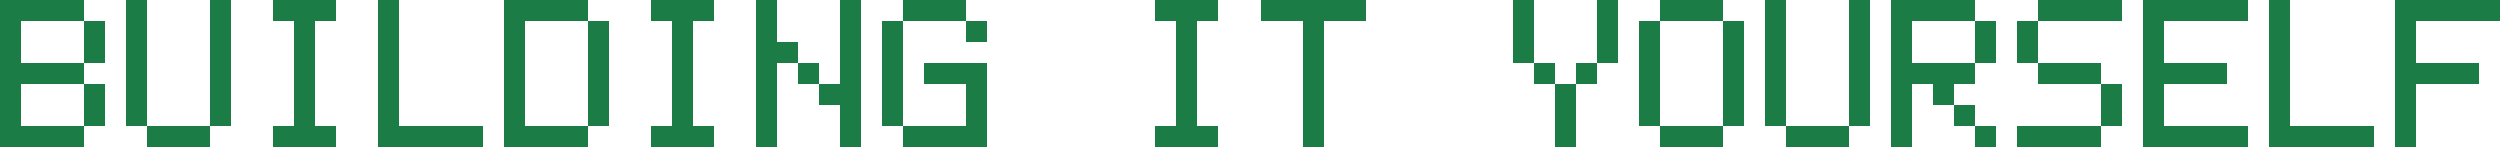
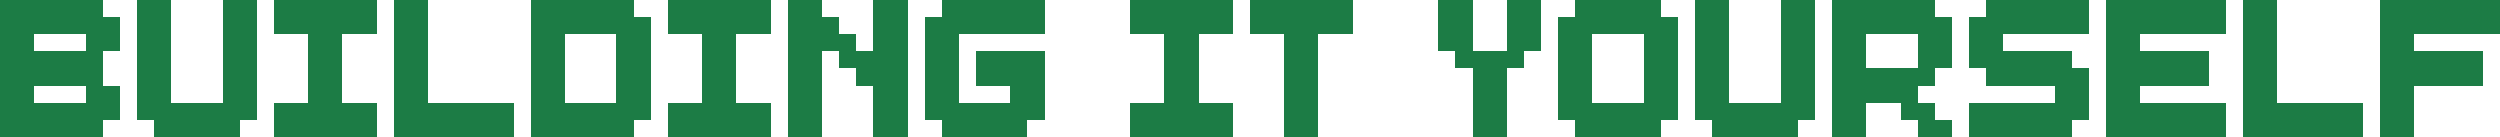
- <svg xmlns="http://www.w3.org/2000/svg" width="476" height="28" viewBox="0 0 476 28" shape-rendering="crispEdges" role="img" aria-label="Building It Yourself">
+ <svg xmlns="http://www.w3.org/2000/svg" width="584" height="32" viewBox="0 0 584 32" shape-rendering="crispEdges" role="img" aria-label="Building It Yourself">
  <style>.t{fill:#1c7c45}@media (prefers-color-scheme:dark){.t{fill:#4cc17f}}</style>
-   <rect class="t" x="0" y="0" width="16" height="4" />
-   <rect class="t" x="0" y="4" width="4" height="4" />
-   <rect class="t" x="16" y="4" width="4" height="4" />
-   <rect class="t" x="0" y="8" width="4" height="4" />
-   <rect class="t" x="16" y="8" width="4" height="4" />
-   <rect class="t" x="0" y="12" width="16" height="4" />
-   <rect class="t" x="0" y="16" width="4" height="4" />
-   <rect class="t" x="16" y="16" width="4" height="4" />
-   <rect class="t" x="0" y="20" width="4" height="4" />
-   <rect class="t" x="16" y="20" width="4" height="4" />
-   <rect class="t" x="0" y="24" width="16" height="4" />
-   <rect class="t" x="24" y="0" width="4" height="4" />
-   <rect class="t" x="40" y="0" width="4" height="4" />
-   <rect class="t" x="24" y="4" width="4" height="4" />
-   <rect class="t" x="40" y="4" width="4" height="4" />
-   <rect class="t" x="24" y="8" width="4" height="4" />
-   <rect class="t" x="40" y="8" width="4" height="4" />
-   <rect class="t" x="24" y="12" width="4" height="4" />
-   <rect class="t" x="40" y="12" width="4" height="4" />
-   <rect class="t" x="24" y="16" width="4" height="4" />
-   <rect class="t" x="40" y="16" width="4" height="4" />
-   <rect class="t" x="24" y="20" width="4" height="4" />
-   <rect class="t" x="40" y="20" width="4" height="4" />
-   <rect class="t" x="28" y="24" width="12" height="4" />
-   <rect class="t" x="52" y="0" width="12" height="4" />
-   <rect class="t" x="56" y="4" width="4" height="4" />
-   <rect class="t" x="56" y="8" width="4" height="4" />
-   <rect class="t" x="56" y="12" width="4" height="4" />
-   <rect class="t" x="56" y="16" width="4" height="4" />
-   <rect class="t" x="56" y="20" width="4" height="4" />
-   <rect class="t" x="52" y="24" width="12" height="4" />
-   <rect class="t" x="72" y="0" width="4" height="4" />
-   <rect class="t" x="72" y="4" width="4" height="4" />
-   <rect class="t" x="72" y="8" width="4" height="4" />
-   <rect class="t" x="72" y="12" width="4" height="4" />
-   <rect class="t" x="72" y="16" width="4" height="4" />
-   <rect class="t" x="72" y="20" width="4" height="4" />
-   <rect class="t" x="72" y="24" width="20" height="4" />
-   <rect class="t" x="96" y="0" width="16" height="4" />
-   <rect class="t" x="96" y="4" width="4" height="4" />
-   <rect class="t" x="112" y="4" width="4" height="4" />
-   <rect class="t" x="96" y="8" width="4" height="4" />
-   <rect class="t" x="112" y="8" width="4" height="4" />
-   <rect class="t" x="96" y="12" width="4" height="4" />
-   <rect class="t" x="112" y="12" width="4" height="4" />
-   <rect class="t" x="96" y="16" width="4" height="4" />
-   <rect class="t" x="112" y="16" width="4" height="4" />
-   <rect class="t" x="96" y="20" width="4" height="4" />
-   <rect class="t" x="112" y="20" width="4" height="4" />
-   <rect class="t" x="96" y="24" width="16" height="4" />
-   <rect class="t" x="124" y="0" width="12" height="4" />
-   <rect class="t" x="128" y="4" width="4" height="4" />
-   <rect class="t" x="128" y="8" width="4" height="4" />
-   <rect class="t" x="128" y="12" width="4" height="4" />
-   <rect class="t" x="128" y="16" width="4" height="4" />
-   <rect class="t" x="128" y="20" width="4" height="4" />
-   <rect class="t" x="124" y="24" width="12" height="4" />
-   <rect class="t" x="144" y="0" width="4" height="4" />
-   <rect class="t" x="160" y="0" width="4" height="4" />
-   <rect class="t" x="144" y="4" width="4" height="4" />
-   <rect class="t" x="160" y="4" width="4" height="4" />
+   <rect class="t" x="0" y="0" width="24" height="4" />
+   <rect class="t" x="0" y="4" width="28" height="4" />
+   <rect class="t" x="0" y="8" width="8" height="4" />
+   <rect class="t" x="20" y="8" width="8" height="4" />
+   <rect class="t" x="0" y="12" width="24" height="4" />
+   <rect class="t" x="0" y="16" width="24" height="4" />
+   <rect class="t" x="0" y="20" width="8" height="4" />
+   <rect class="t" x="20" y="20" width="8" height="4" />
+   <rect class="t" x="0" y="24" width="28" height="4" />
+   <rect class="t" x="0" y="28" width="24" height="4" />
+   <rect class="t" x="32" y="0" width="8" height="4" />
+   <rect class="t" x="52" y="0" width="8" height="4" />
+   <rect class="t" x="32" y="4" width="8" height="4" />
+   <rect class="t" x="52" y="4" width="8" height="4" />
+   <rect class="t" x="32" y="8" width="8" height="4" />
+   <rect class="t" x="52" y="8" width="8" height="4" />
+   <rect class="t" x="32" y="12" width="8" height="4" />
+   <rect class="t" x="52" y="12" width="8" height="4" />
+   <rect class="t" x="32" y="16" width="8" height="4" />
+   <rect class="t" x="52" y="16" width="8" height="4" />
+   <rect class="t" x="32" y="20" width="8" height="4" />
+   <rect class="t" x="52" y="20" width="8" height="4" />
+   <rect class="t" x="32" y="24" width="28" height="4" />
+   <rect class="t" x="36" y="28" width="20" height="4" />
+   <rect class="t" x="64" y="0" width="24" height="4" />
+   <rect class="t" x="64" y="4" width="24" height="4" />
+   <rect class="t" x="72" y="8" width="8" height="4" />
+   <rect class="t" x="72" y="12" width="8" height="4" />
+   <rect class="t" x="72" y="16" width="8" height="4" />
+   <rect class="t" x="72" y="20" width="8" height="4" />
+   <rect class="t" x="64" y="24" width="24" height="4" />
+   <rect class="t" x="64" y="28" width="24" height="4" />
+   <rect class="t" x="92" y="0" width="8" height="4" />
+   <rect class="t" x="92" y="4" width="8" height="4" />
+   <rect class="t" x="92" y="8" width="8" height="4" />
+   <rect class="t" x="92" y="12" width="8" height="4" />
+   <rect class="t" x="92" y="16" width="8" height="4" />
+   <rect class="t" x="92" y="20" width="8" height="4" />
+   <rect class="t" x="92" y="24" width="28" height="4" />
+   <rect class="t" x="92" y="28" width="28" height="4" />
+   <rect class="t" x="124" y="0" width="24" height="4" />
+   <rect class="t" x="124" y="4" width="28" height="4" />
+   <rect class="t" x="124" y="8" width="8" height="4" />
  <rect class="t" x="144" y="8" width="8" height="4" />
-   <rect class="t" x="160" y="8" width="4" height="4" />
-   <rect class="t" x="144" y="12" width="4" height="4" />
-   <rect class="t" x="152" y="12" width="4" height="4" />
-   <rect class="t" x="160" y="12" width="4" height="4" />
-   <rect class="t" x="144" y="16" width="4" height="4" />
-   <rect class="t" x="156" y="16" width="8" height="4" />
-   <rect class="t" x="144" y="20" width="4" height="4" />
-   <rect class="t" x="160" y="20" width="4" height="4" />
-   <rect class="t" x="144" y="24" width="4" height="4" />
-   <rect class="t" x="160" y="24" width="4" height="4" />
-   <rect class="t" x="172" y="0" width="12" height="4" />
-   <rect class="t" x="168" y="4" width="4" height="4" />
-   <rect class="t" x="184" y="4" width="4" height="4" />
-   <rect class="t" x="168" y="8" width="4" height="4" />
-   <rect class="t" x="168" y="12" width="4" height="4" />
-   <rect class="t" x="176" y="12" width="12" height="4" />
-   <rect class="t" x="168" y="16" width="4" height="4" />
-   <rect class="t" x="184" y="16" width="4" height="4" />
-   <rect class="t" x="168" y="20" width="4" height="4" />
-   <rect class="t" x="184" y="20" width="4" height="4" />
-   <rect class="t" x="172" y="24" width="16" height="4" />
-   <rect class="t" x="220" y="0" width="12" height="4" />
-   <rect class="t" x="224" y="4" width="4" height="4" />
-   <rect class="t" x="224" y="8" width="4" height="4" />
-   <rect class="t" x="224" y="12" width="4" height="4" />
-   <rect class="t" x="224" y="16" width="4" height="4" />
-   <rect class="t" x="224" y="20" width="4" height="4" />
-   <rect class="t" x="220" y="24" width="12" height="4" />
-   <rect class="t" x="240" y="0" width="20" height="4" />
-   <rect class="t" x="248" y="4" width="4" height="4" />
-   <rect class="t" x="248" y="8" width="4" height="4" />
-   <rect class="t" x="248" y="12" width="4" height="4" />
-   <rect class="t" x="248" y="16" width="4" height="4" />
-   <rect class="t" x="248" y="20" width="4" height="4" />
-   <rect class="t" x="248" y="24" width="4" height="4" />
-   <rect class="t" x="288" y="0" width="4" height="4" />
-   <rect class="t" x="304" y="0" width="4" height="4" />
-   <rect class="t" x="288" y="4" width="4" height="4" />
-   <rect class="t" x="304" y="4" width="4" height="4" />
-   <rect class="t" x="288" y="8" width="4" height="4" />
-   <rect class="t" x="304" y="8" width="4" height="4" />
-   <rect class="t" x="292" y="12" width="4" height="4" />
-   <rect class="t" x="300" y="12" width="4" height="4" />
-   <rect class="t" x="296" y="16" width="4" height="4" />
-   <rect class="t" x="296" y="20" width="4" height="4" />
-   <rect class="t" x="296" y="24" width="4" height="4" />
-   <rect class="t" x="316" y="0" width="12" height="4" />
-   <rect class="t" x="312" y="4" width="4" height="4" />
-   <rect class="t" x="328" y="4" width="4" height="4" />
-   <rect class="t" x="312" y="8" width="4" height="4" />
-   <rect class="t" x="328" y="8" width="4" height="4" />
-   <rect class="t" x="312" y="12" width="4" height="4" />
-   <rect class="t" x="328" y="12" width="4" height="4" />
-   <rect class="t" x="312" y="16" width="4" height="4" />
-   <rect class="t" x="328" y="16" width="4" height="4" />
-   <rect class="t" x="312" y="20" width="4" height="4" />
-   <rect class="t" x="328" y="20" width="4" height="4" />
-   <rect class="t" x="316" y="24" width="12" height="4" />
-   <rect class="t" x="336" y="0" width="4" height="4" />
-   <rect class="t" x="352" y="0" width="4" height="4" />
-   <rect class="t" x="336" y="4" width="4" height="4" />
-   <rect class="t" x="352" y="4" width="4" height="4" />
-   <rect class="t" x="336" y="8" width="4" height="4" />
-   <rect class="t" x="352" y="8" width="4" height="4" />
-   <rect class="t" x="336" y="12" width="4" height="4" />
-   <rect class="t" x="352" y="12" width="4" height="4" />
-   <rect class="t" x="336" y="16" width="4" height="4" />
-   <rect class="t" x="352" y="16" width="4" height="4" />
-   <rect class="t" x="336" y="20" width="4" height="4" />
-   <rect class="t" x="352" y="20" width="4" height="4" />
-   <rect class="t" x="340" y="24" width="12" height="4" />
-   <rect class="t" x="360" y="0" width="16" height="4" />
-   <rect class="t" x="360" y="4" width="4" height="4" />
-   <rect class="t" x="376" y="4" width="4" height="4" />
-   <rect class="t" x="360" y="8" width="4" height="4" />
-   <rect class="t" x="376" y="8" width="4" height="4" />
-   <rect class="t" x="360" y="12" width="16" height="4" />
-   <rect class="t" x="360" y="16" width="4" height="4" />
-   <rect class="t" x="368" y="16" width="4" height="4" />
-   <rect class="t" x="360" y="20" width="4" height="4" />
-   <rect class="t" x="372" y="20" width="4" height="4" />
-   <rect class="t" x="360" y="24" width="4" height="4" />
-   <rect class="t" x="376" y="24" width="4" height="4" />
-   <rect class="t" x="388" y="0" width="16" height="4" />
-   <rect class="t" x="384" y="4" width="4" height="4" />
-   <rect class="t" x="384" y="8" width="4" height="4" />
-   <rect class="t" x="388" y="12" width="12" height="4" />
-   <rect class="t" x="400" y="16" width="4" height="4" />
-   <rect class="t" x="400" y="20" width="4" height="4" />
-   <rect class="t" x="384" y="24" width="16" height="4" />
-   <rect class="t" x="408" y="0" width="20" height="4" />
-   <rect class="t" x="408" y="4" width="4" height="4" />
-   <rect class="t" x="408" y="8" width="4" height="4" />
-   <rect class="t" x="408" y="12" width="16" height="4" />
-   <rect class="t" x="408" y="16" width="4" height="4" />
-   <rect class="t" x="408" y="20" width="4" height="4" />
-   <rect class="t" x="408" y="24" width="20" height="4" />
-   <rect class="t" x="432" y="0" width="4" height="4" />
-   <rect class="t" x="432" y="4" width="4" height="4" />
-   <rect class="t" x="432" y="8" width="4" height="4" />
-   <rect class="t" x="432" y="12" width="4" height="4" />
-   <rect class="t" x="432" y="16" width="4" height="4" />
-   <rect class="t" x="432" y="20" width="4" height="4" />
-   <rect class="t" x="432" y="24" width="20" height="4" />
-   <rect class="t" x="456" y="0" width="20" height="4" />
-   <rect class="t" x="456" y="4" width="4" height="4" />
-   <rect class="t" x="456" y="8" width="4" height="4" />
-   <rect class="t" x="456" y="12" width="16" height="4" />
-   <rect class="t" x="456" y="16" width="4" height="4" />
-   <rect class="t" x="456" y="20" width="4" height="4" />
-   <rect class="t" x="456" y="24" width="4" height="4" />
+   <rect class="t" x="124" y="12" width="8" height="4" />
+   <rect class="t" x="144" y="12" width="8" height="4" />
+   <rect class="t" x="124" y="16" width="8" height="4" />
+   <rect class="t" x="144" y="16" width="8" height="4" />
+   <rect class="t" x="124" y="20" width="8" height="4" />
+   <rect class="t" x="144" y="20" width="8" height="4" />
+   <rect class="t" x="124" y="24" width="28" height="4" />
+   <rect class="t" x="124" y="28" width="24" height="4" />
+   <rect class="t" x="156" y="0" width="24" height="4" />
+   <rect class="t" x="156" y="4" width="24" height="4" />
+   <rect class="t" x="164" y="8" width="8" height="4" />
+   <rect class="t" x="164" y="12" width="8" height="4" />
+   <rect class="t" x="164" y="16" width="8" height="4" />
+   <rect class="t" x="164" y="20" width="8" height="4" />
+   <rect class="t" x="156" y="24" width="24" height="4" />
+   <rect class="t" x="156" y="28" width="24" height="4" />
+   <rect class="t" x="184" y="0" width="8" height="4" />
+   <rect class="t" x="204" y="0" width="8" height="4" />
+   <rect class="t" x="184" y="4" width="12" height="4" />
+   <rect class="t" x="204" y="4" width="8" height="4" />
+   <rect class="t" x="184" y="8" width="16" height="4" />
+   <rect class="t" x="204" y="8" width="8" height="4" />
+   <rect class="t" x="184" y="12" width="8" height="4" />
+   <rect class="t" x="196" y="12" width="16" height="4" />
+   <rect class="t" x="184" y="16" width="8" height="4" />
+   <rect class="t" x="200" y="16" width="12" height="4" />
+   <rect class="t" x="184" y="20" width="8" height="4" />
+   <rect class="t" x="204" y="20" width="8" height="4" />
+   <rect class="t" x="184" y="24" width="8" height="4" />
+   <rect class="t" x="204" y="24" width="8" height="4" />
+   <rect class="t" x="184" y="28" width="8" height="4" />
+   <rect class="t" x="204" y="28" width="8" height="4" />
+   <rect class="t" x="220" y="0" width="24" height="4" />
+   <rect class="t" x="216" y="4" width="28" height="4" />
+   <rect class="t" x="216" y="8" width="8" height="4" />
+   <rect class="t" x="216" y="12" width="8" height="4" />
+   <rect class="t" x="228" y="12" width="16" height="4" />
+   <rect class="t" x="216" y="16" width="8" height="4" />
+   <rect class="t" x="228" y="16" width="16" height="4" />
+   <rect class="t" x="216" y="20" width="8" height="4" />
+   <rect class="t" x="236" y="20" width="8" height="4" />
+   <rect class="t" x="216" y="24" width="28" height="4" />
+   <rect class="t" x="220" y="28" width="20" height="4" />
+   <rect class="t" x="264" y="0" width="24" height="4" />
+   <rect class="t" x="264" y="4" width="24" height="4" />
+   <rect class="t" x="272" y="8" width="8" height="4" />
+   <rect class="t" x="272" y="12" width="8" height="4" />
+   <rect class="t" x="272" y="16" width="8" height="4" />
+   <rect class="t" x="272" y="20" width="8" height="4" />
+   <rect class="t" x="264" y="24" width="24" height="4" />
+   <rect class="t" x="264" y="28" width="24" height="4" />
+   <rect class="t" x="292" y="0" width="24" height="4" />
+   <rect class="t" x="292" y="4" width="24" height="4" />
+   <rect class="t" x="300" y="8" width="8" height="4" />
+   <rect class="t" x="300" y="12" width="8" height="4" />
+   <rect class="t" x="300" y="16" width="8" height="4" />
+   <rect class="t" x="300" y="20" width="8" height="4" />
+   <rect class="t" x="300" y="24" width="8" height="4" />
+   <rect class="t" x="300" y="28" width="8" height="4" />
+   <rect class="t" x="336" y="0" width="8" height="4" />
+   <rect class="t" x="352" y="0" width="8" height="4" />
+   <rect class="t" x="336" y="4" width="8" height="4" />
+   <rect class="t" x="352" y="4" width="8" height="4" />
+   <rect class="t" x="336" y="8" width="8" height="4" />
+   <rect class="t" x="352" y="8" width="8" height="4" />
+   <rect class="t" x="340" y="12" width="16" height="4" />
+   <rect class="t" x="344" y="16" width="8" height="4" />
+   <rect class="t" x="344" y="20" width="8" height="4" />
+   <rect class="t" x="344" y="24" width="8" height="4" />
+   <rect class="t" x="344" y="28" width="8" height="4" />
+   <rect class="t" x="368" y="0" width="20" height="4" />
+   <rect class="t" x="364" y="4" width="28" height="4" />
+   <rect class="t" x="364" y="8" width="8" height="4" />
+   <rect class="t" x="384" y="8" width="8" height="4" />
+   <rect class="t" x="364" y="12" width="8" height="4" />
+   <rect class="t" x="384" y="12" width="8" height="4" />
+   <rect class="t" x="364" y="16" width="8" height="4" />
+   <rect class="t" x="384" y="16" width="8" height="4" />
+   <rect class="t" x="364" y="20" width="8" height="4" />
+   <rect class="t" x="384" y="20" width="8" height="4" />
+   <rect class="t" x="364" y="24" width="28" height="4" />
+   <rect class="t" x="368" y="28" width="20" height="4" />
+   <rect class="t" x="396" y="0" width="8" height="4" />
+   <rect class="t" x="416" y="0" width="8" height="4" />
+   <rect class="t" x="396" y="4" width="8" height="4" />
+   <rect class="t" x="416" y="4" width="8" height="4" />
+   <rect class="t" x="396" y="8" width="8" height="4" />
+   <rect class="t" x="416" y="8" width="8" height="4" />
+   <rect class="t" x="396" y="12" width="8" height="4" />
+   <rect class="t" x="416" y="12" width="8" height="4" />
+   <rect class="t" x="396" y="16" width="8" height="4" />
+   <rect class="t" x="416" y="16" width="8" height="4" />
+   <rect class="t" x="396" y="20" width="8" height="4" />
+   <rect class="t" x="416" y="20" width="8" height="4" />
+   <rect class="t" x="396" y="24" width="28" height="4" />
+   <rect class="t" x="400" y="28" width="20" height="4" />
+   <rect class="t" x="428" y="0" width="24" height="4" />
+   <rect class="t" x="428" y="4" width="28" height="4" />
+   <rect class="t" x="428" y="8" width="8" height="4" />
+   <rect class="t" x="448" y="8" width="8" height="4" />
+   <rect class="t" x="428" y="12" width="8" height="4" />
+   <rect class="t" x="448" y="12" width="8" height="4" />
+   <rect class="t" x="428" y="16" width="24" height="4" />
+   <rect class="t" x="428" y="20" width="20" height="4" />
+   <rect class="t" x="428" y="24" width="8" height="4" />
+   <rect class="t" x="444" y="24" width="8" height="4" />
+   <rect class="t" x="428" y="28" width="8" height="4" />
+   <rect class="t" x="448" y="28" width="8" height="4" />
+   <rect class="t" x="464" y="0" width="24" height="4" />
+   <rect class="t" x="460" y="4" width="28" height="4" />
+   <rect class="t" x="460" y="8" width="8" height="4" />
+   <rect class="t" x="460" y="12" width="24" height="4" />
+   <rect class="t" x="464" y="16" width="24" height="4" />
+   <rect class="t" x="480" y="20" width="8" height="4" />
+   <rect class="t" x="460" y="24" width="28" height="4" />
+   <rect class="t" x="460" y="28" width="24" height="4" />
+   <rect class="t" x="492" y="0" width="28" height="4" />
+   <rect class="t" x="492" y="4" width="28" height="4" />
+   <rect class="t" x="492" y="8" width="8" height="4" />
+   <rect class="t" x="492" y="12" width="24" height="4" />
+   <rect class="t" x="492" y="16" width="24" height="4" />
+   <rect class="t" x="492" y="20" width="8" height="4" />
+   <rect class="t" x="492" y="24" width="28" height="4" />
+   <rect class="t" x="492" y="28" width="28" height="4" />
+   <rect class="t" x="524" y="0" width="8" height="4" />
+   <rect class="t" x="524" y="4" width="8" height="4" />
+   <rect class="t" x="524" y="8" width="8" height="4" />
+   <rect class="t" x="524" y="12" width="8" height="4" />
+   <rect class="t" x="524" y="16" width="8" height="4" />
+   <rect class="t" x="524" y="20" width="8" height="4" />
+   <rect class="t" x="524" y="24" width="28" height="4" />
+   <rect class="t" x="524" y="28" width="28" height="4" />
+   <rect class="t" x="556" y="0" width="28" height="4" />
+   <rect class="t" x="556" y="4" width="28" height="4" />
+   <rect class="t" x="556" y="8" width="8" height="4" />
+   <rect class="t" x="556" y="12" width="24" height="4" />
+   <rect class="t" x="556" y="16" width="24" height="4" />
+   <rect class="t" x="556" y="20" width="8" height="4" />
+   <rect class="t" x="556" y="24" width="8" height="4" />
+   <rect class="t" x="556" y="28" width="8" height="4" />
</svg>
